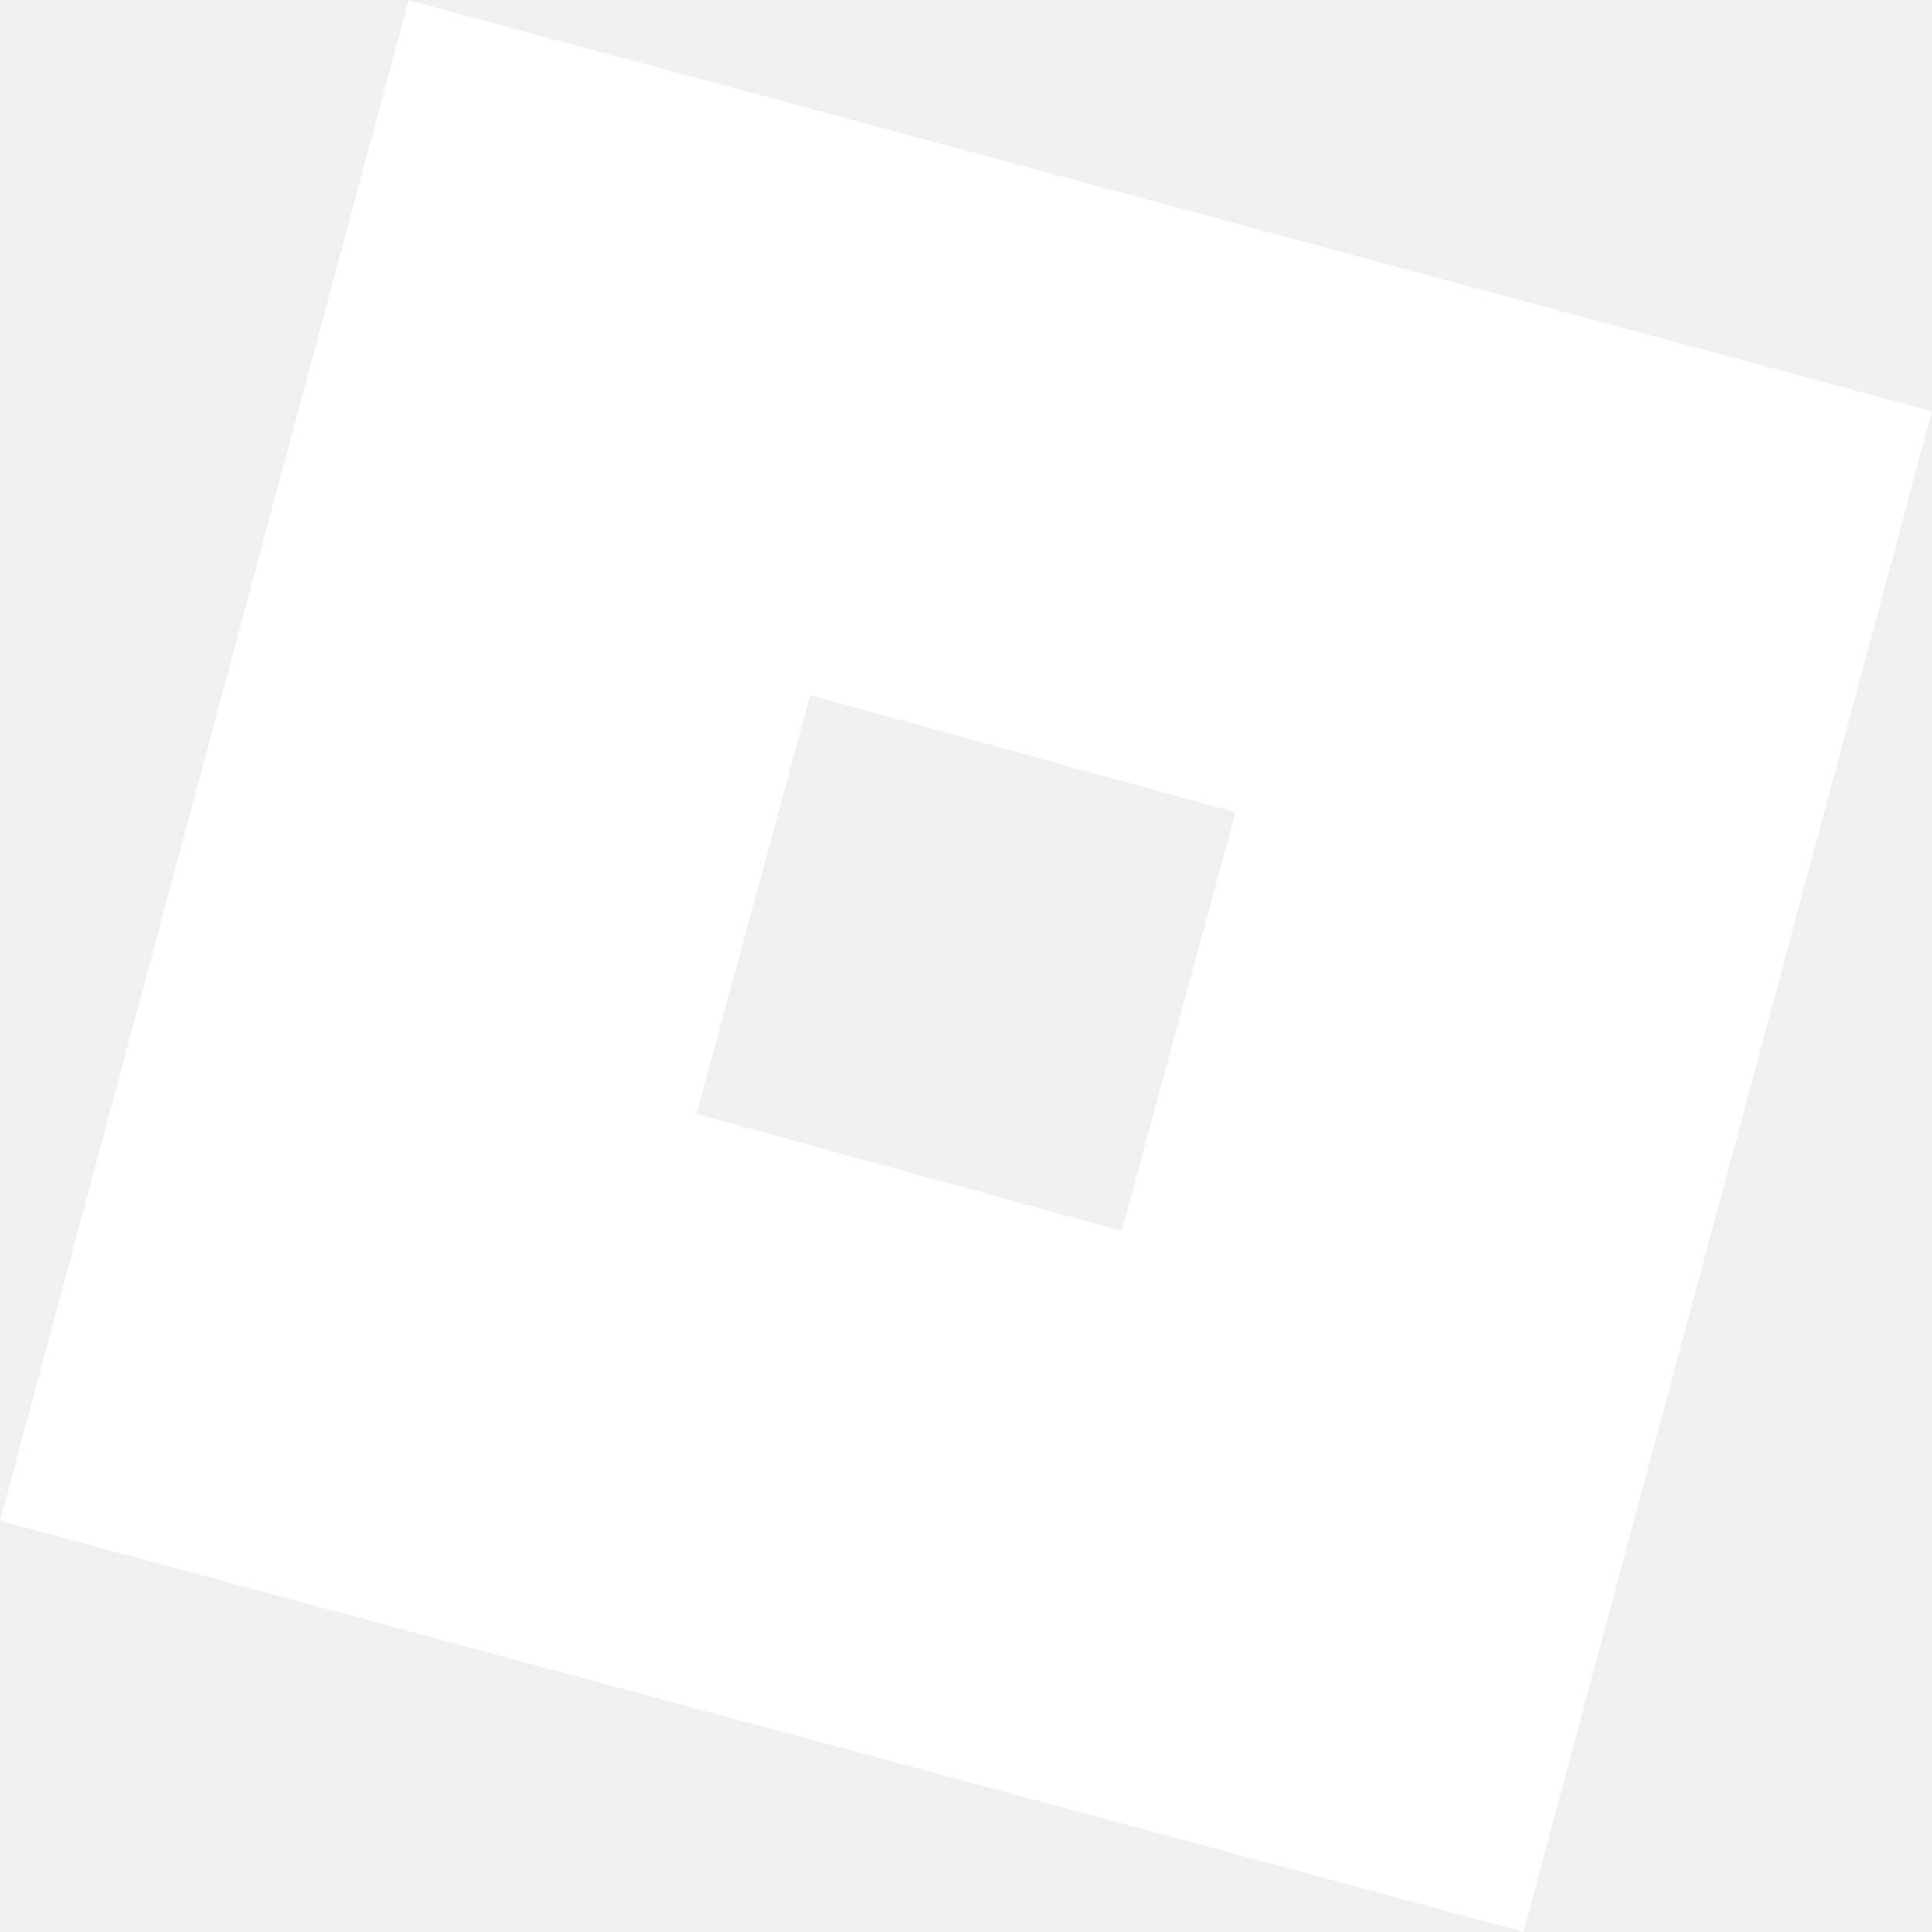
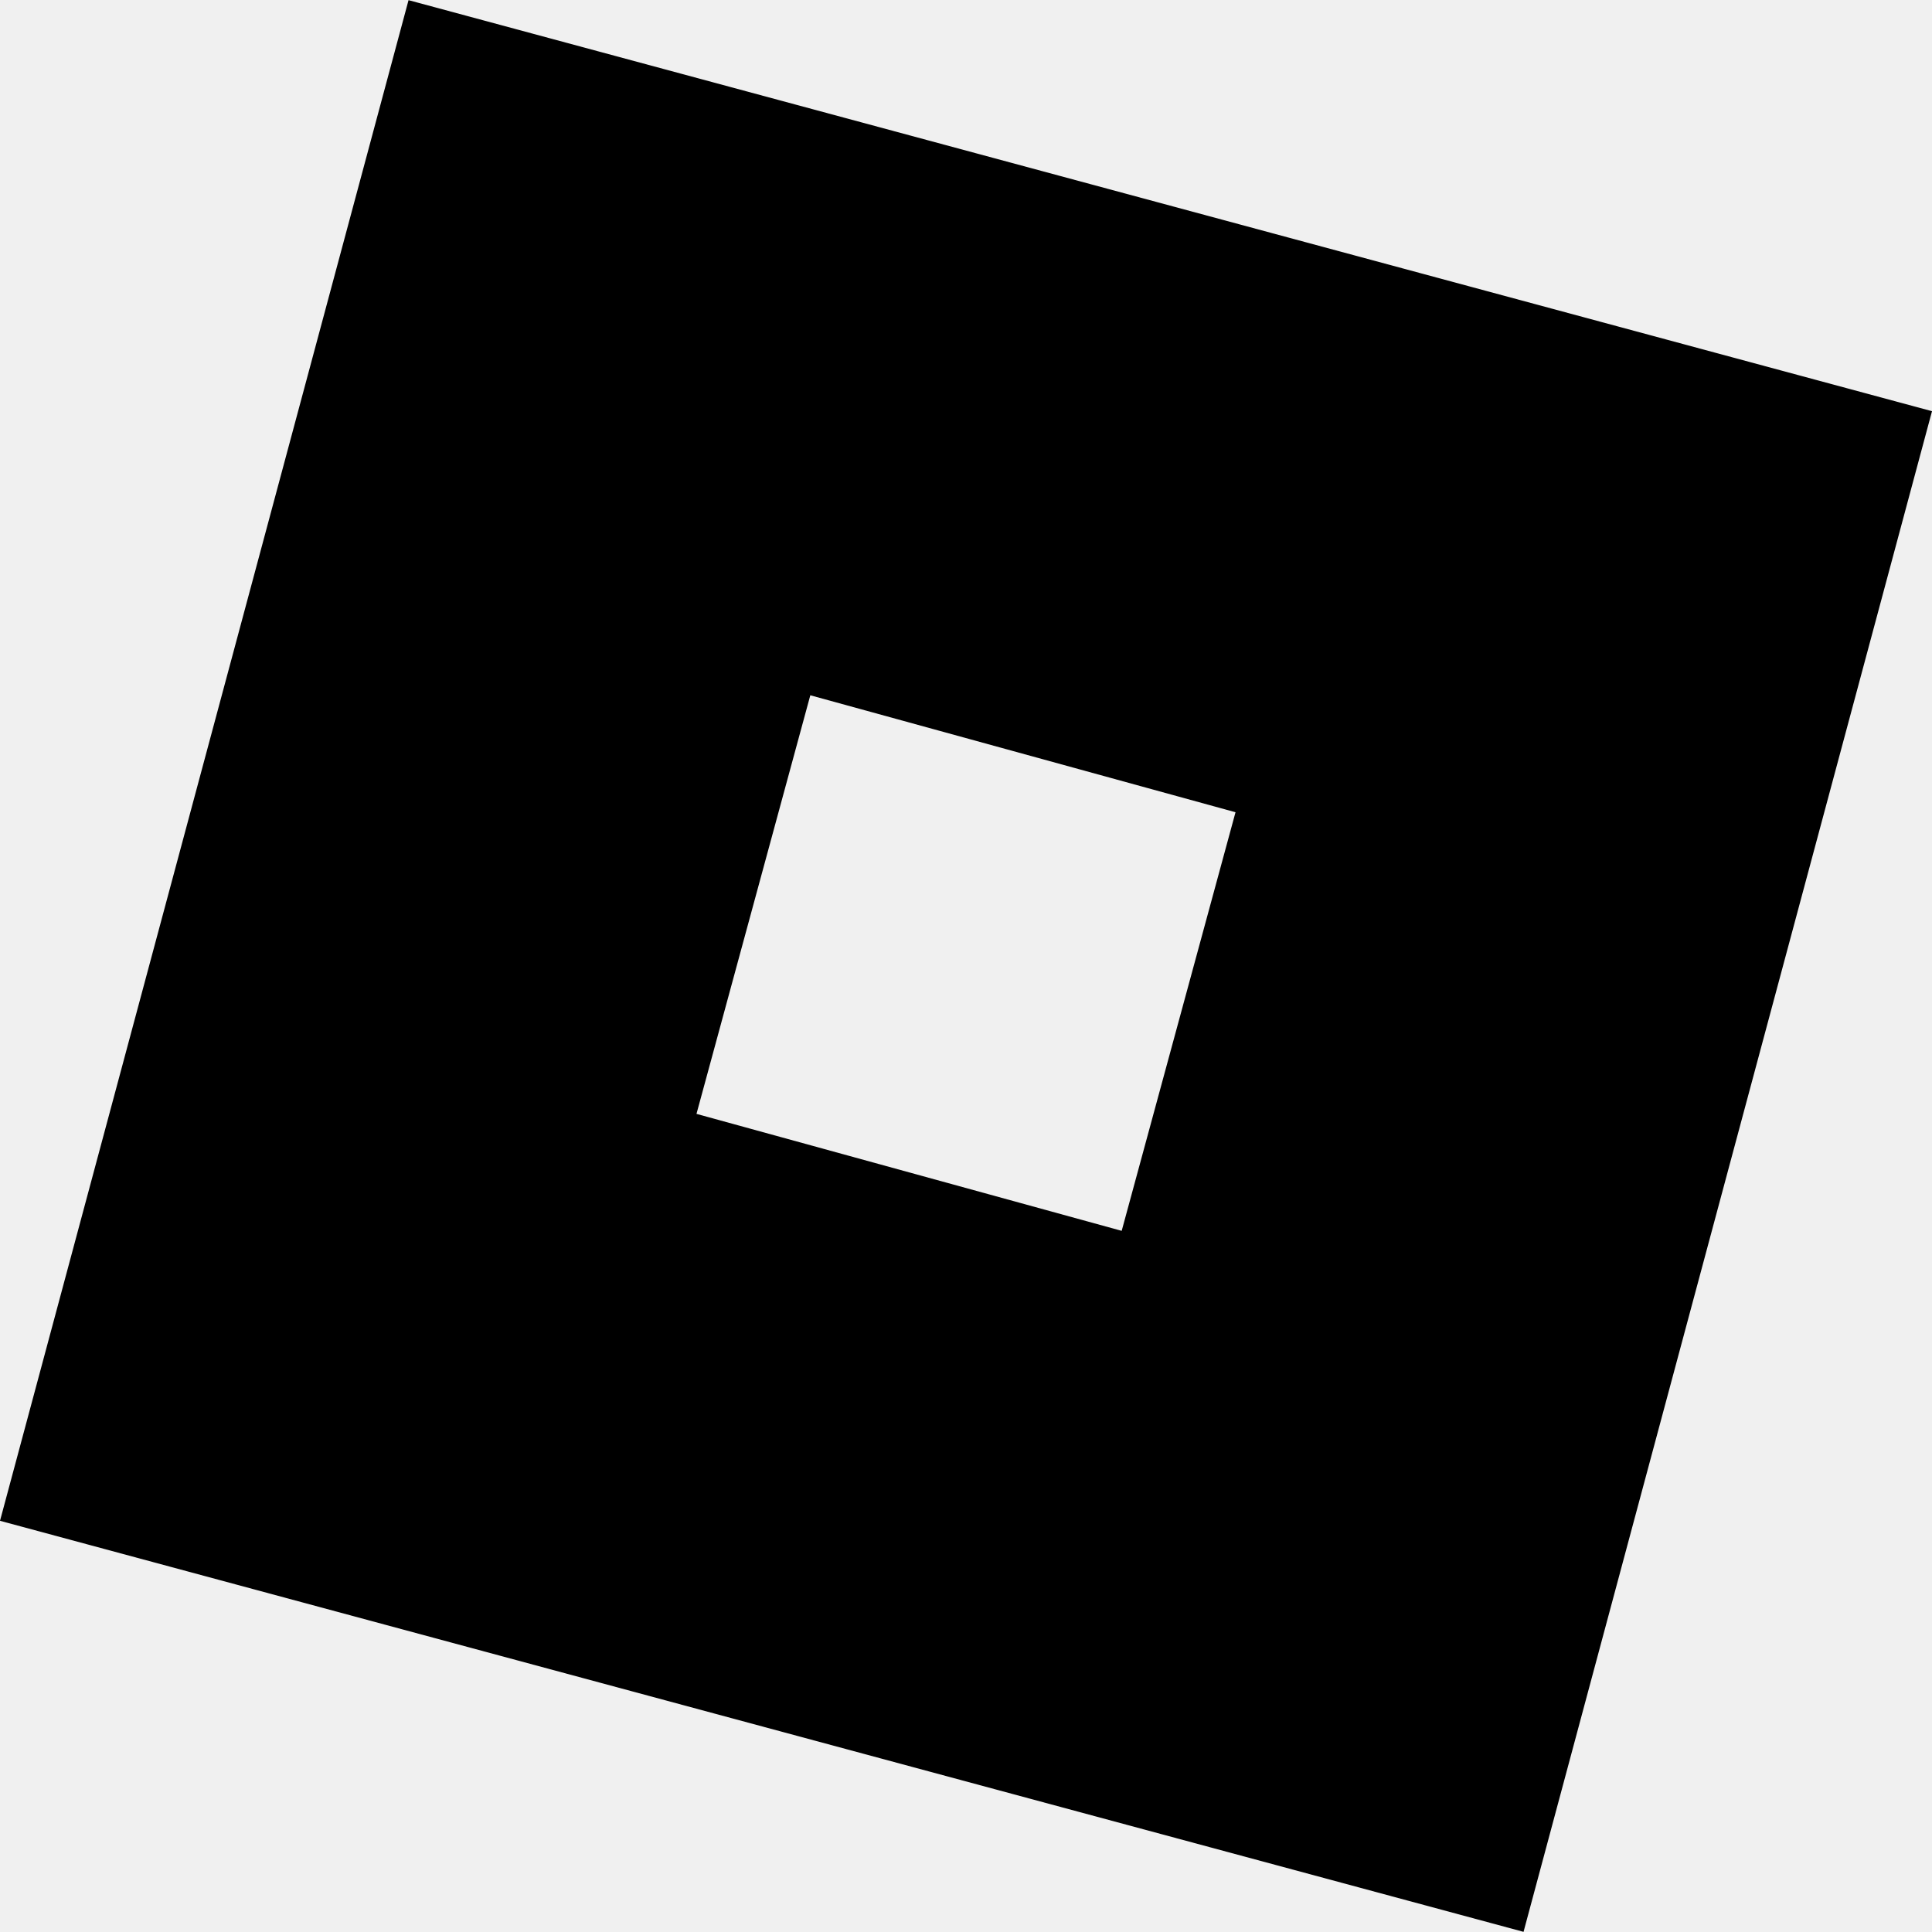
- <svg xmlns="http://www.w3.org/2000/svg" role="img" viewBox="0 0 24 24" fill="#ffffff">
+ <svg xmlns="http://www.w3.org/2000/svg" role="img" viewBox="0 0 24 24" fill="currentColor">
  <path d="M18.926 23.998 0 18.892 5.075.002 24 5.108ZM15.348 10.09l-5.282-1.453-1.414 5.2 5.282 1.453Z" />
</svg>
